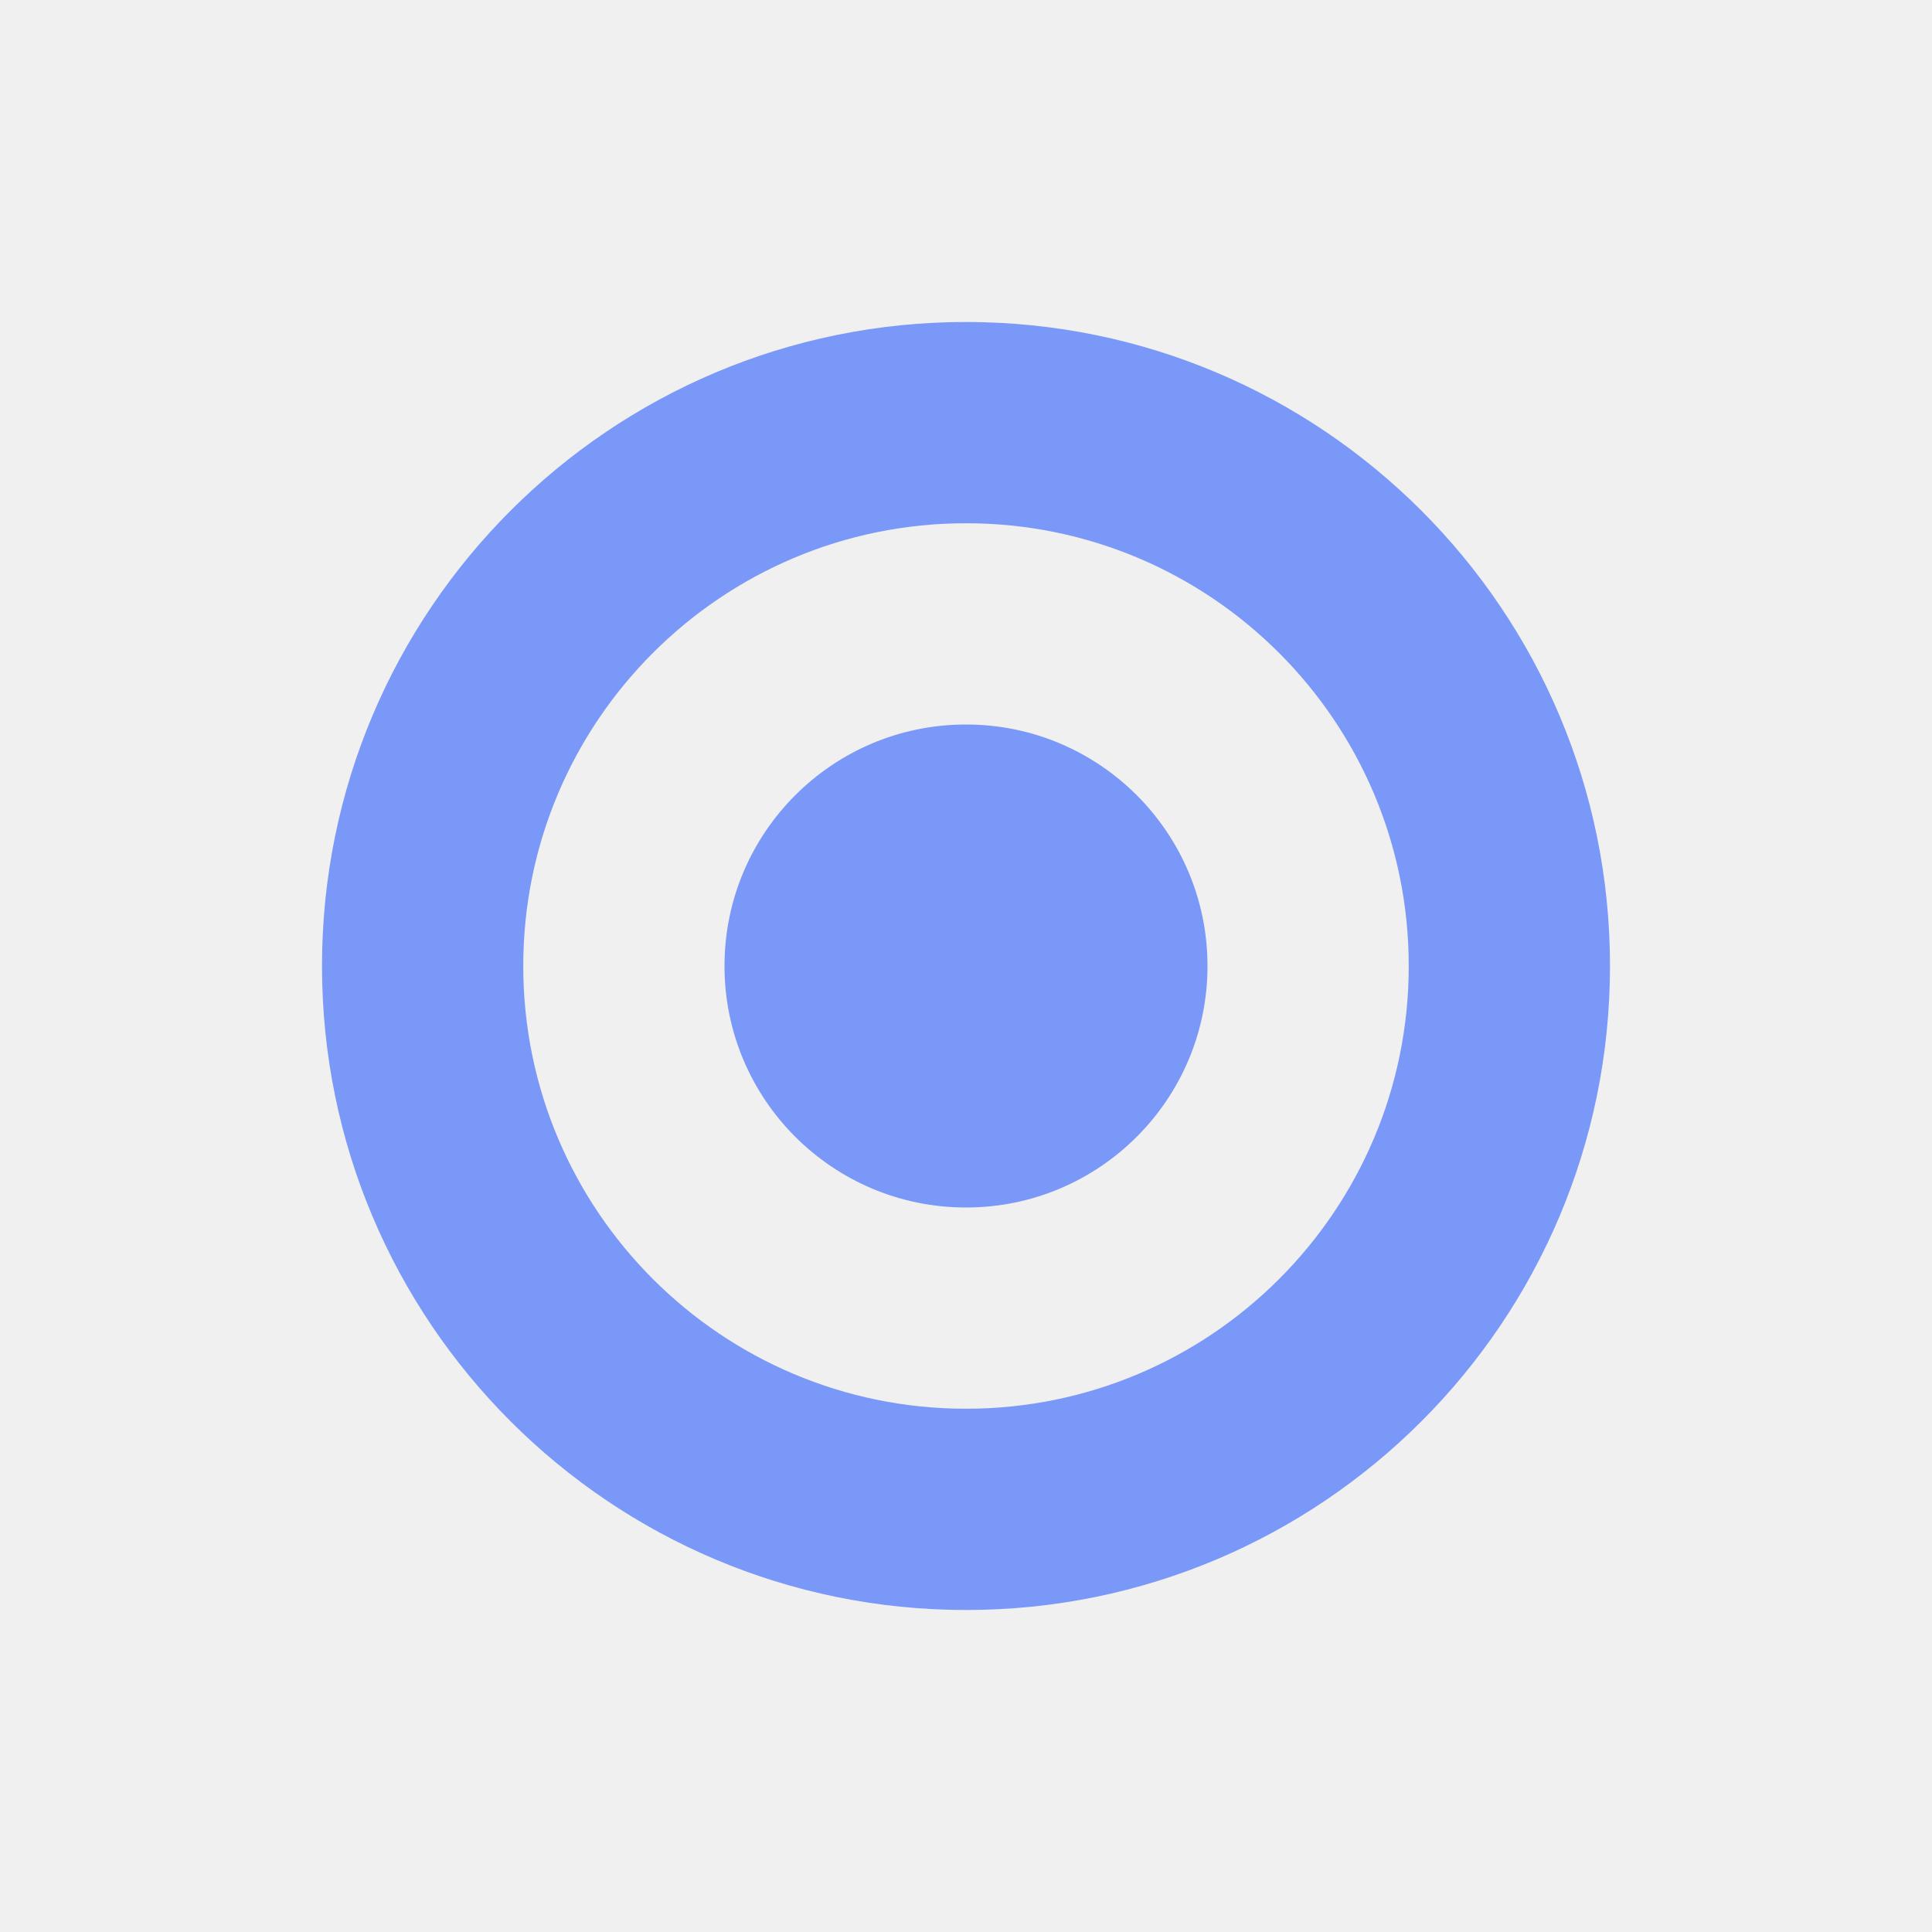
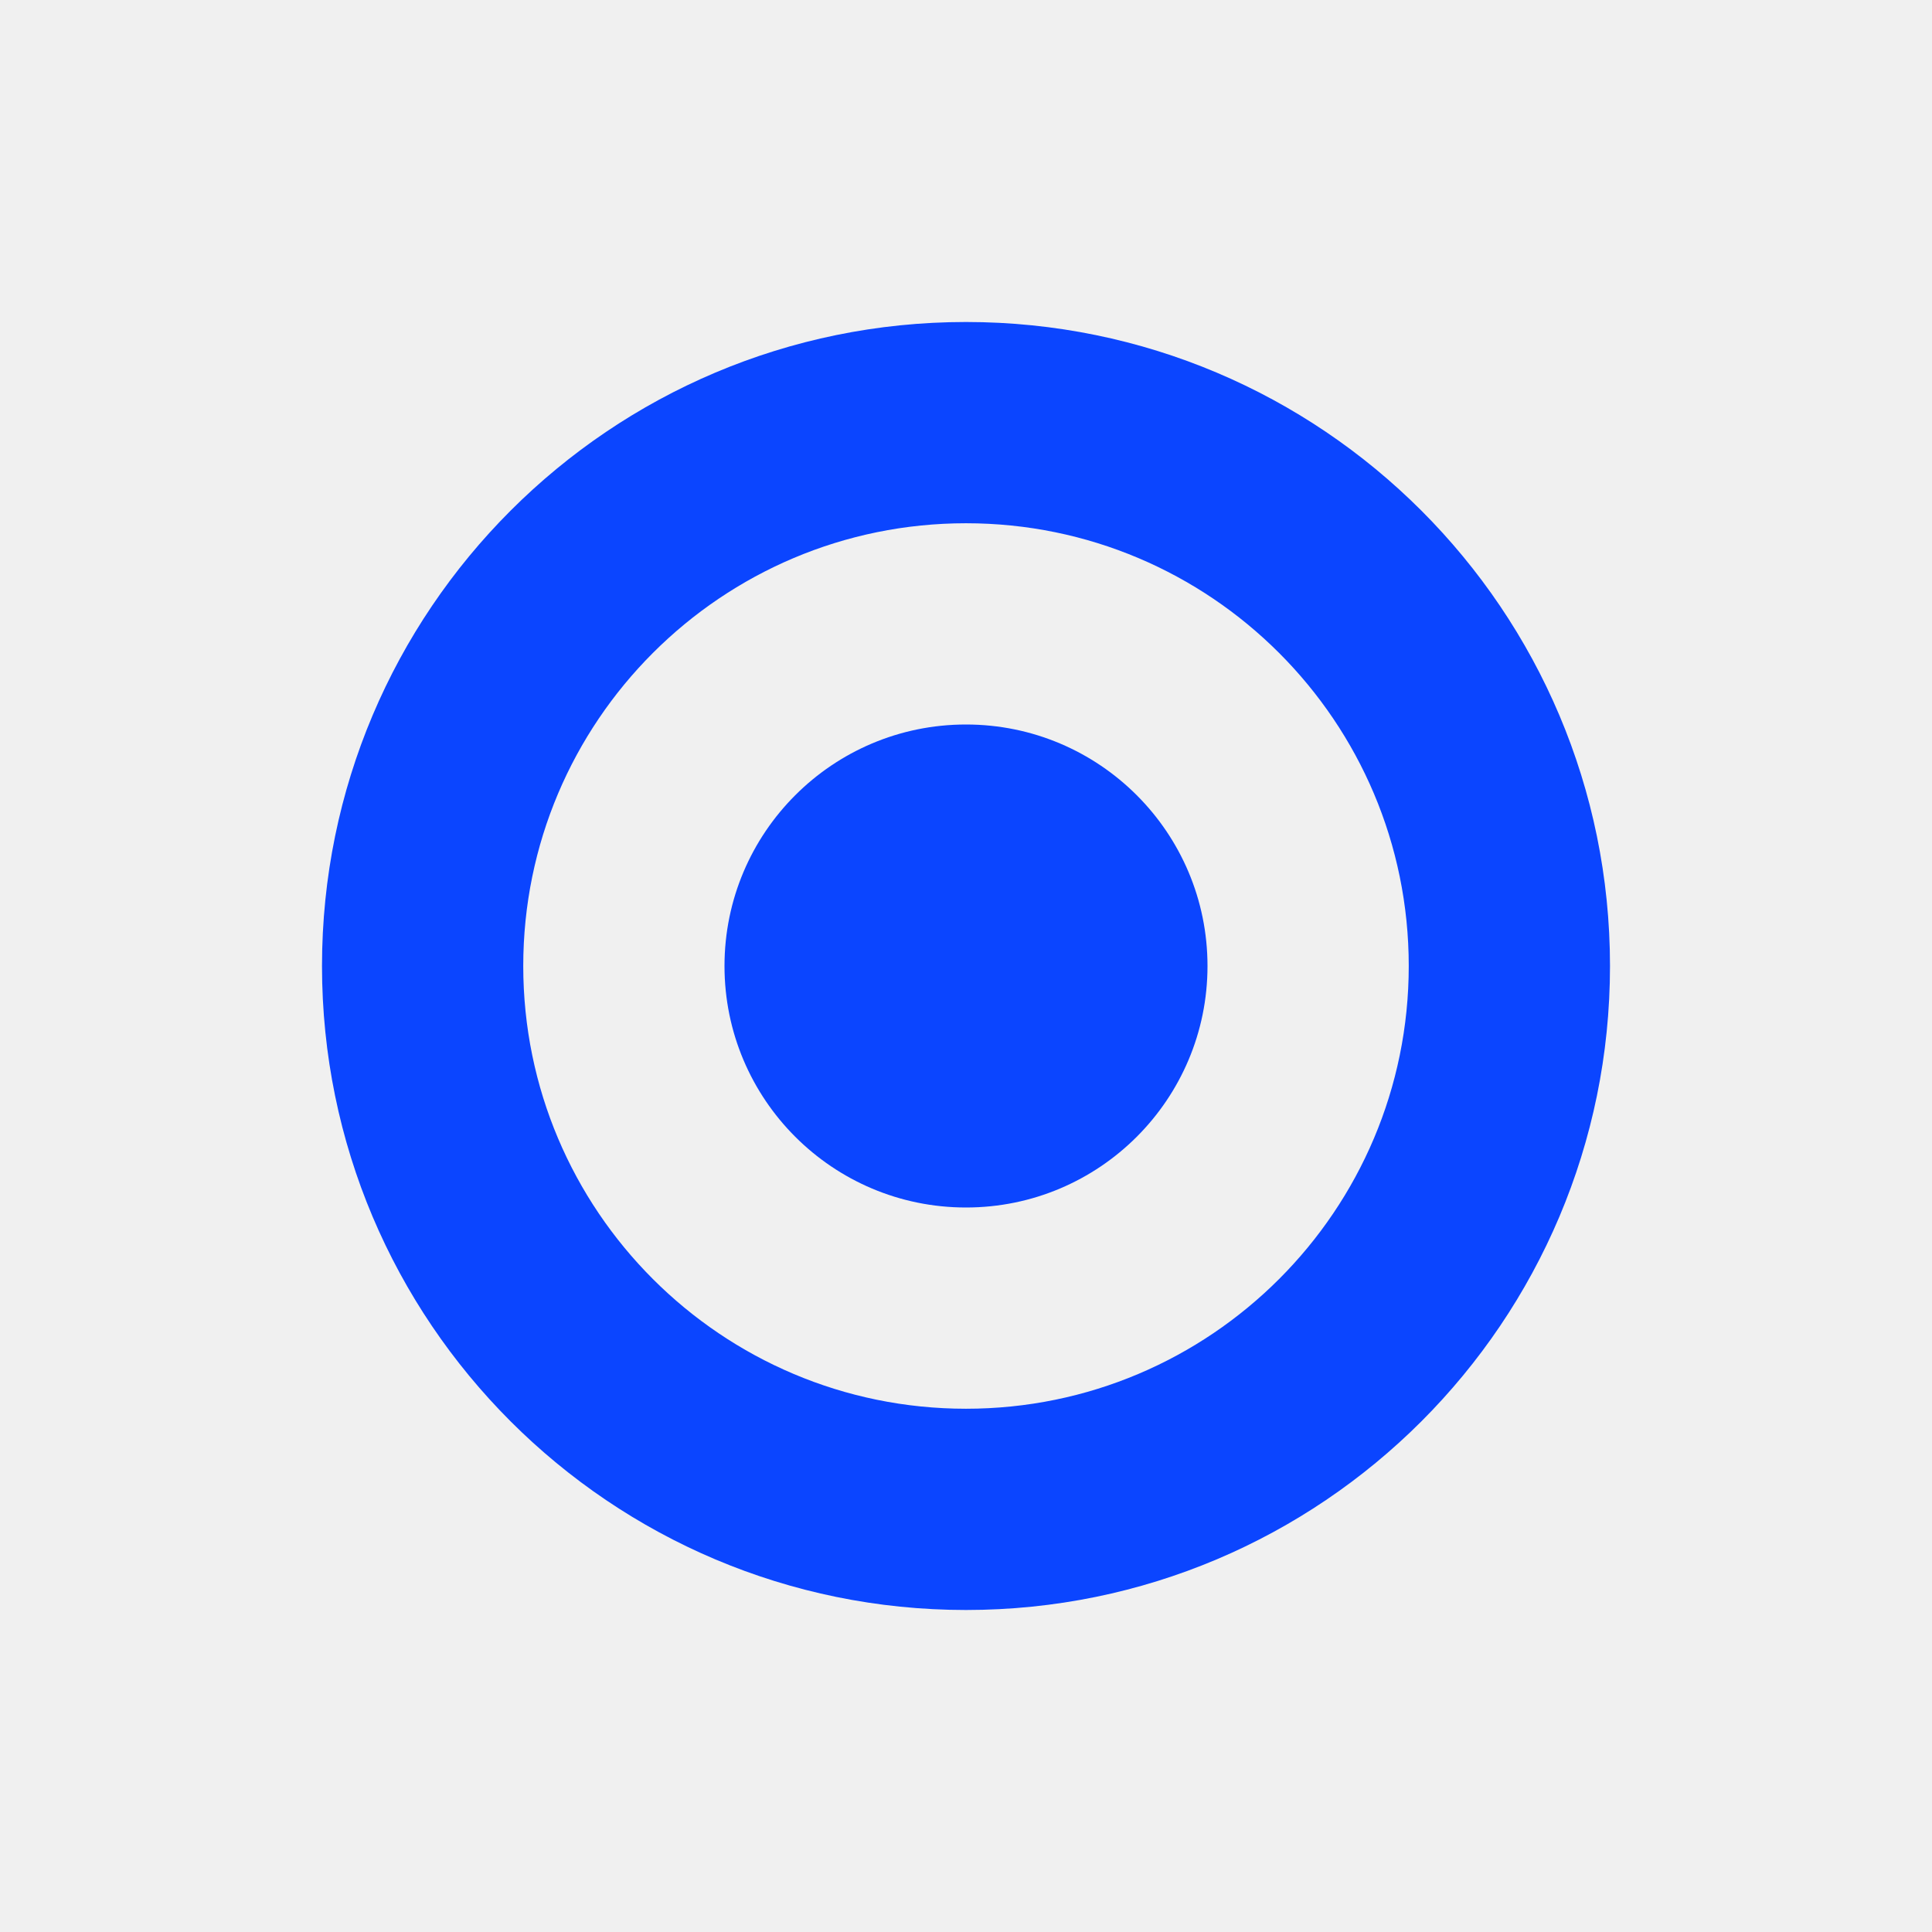
<svg xmlns="http://www.w3.org/2000/svg" width="72" height="72" id="svg1901" version="1.1">
  <defs id="defs1903" />
  <g id="layer1" transform="translate(0,-980.3622)">
-     <g id="g10914" style="fill:#0540ff;fill-opacity:0.5" transform="translate(12,-12)">
-       <path id="path10143" d="m 24,1004.362 c -13.255,0 -24,10.745 -24,24 0,13.255 10.745,24 24,24 13.255,0 24,-10.745 24,-24 0,-13.255 -10.745,-24 -24,-24 z m 0,7.5 c 9.113,0 16.5,7.387 16.5,16.5 0,9.113 -7.387,16.5 -16.5,16.5 -9.113,0 -16.5,-7.387 -16.5,-16.5 0,-9.113 7.387,-16.5 16.5,-16.5 z" style="fill:#0540ff;fill-opacity:0.5;stroke:#ffffff;stroke-width:0;stroke-linecap:square;stroke-miterlimit:4;stroke-dasharray:none;stroke-opacity:0" />
-       <ellipse transform="matrix(2.25,0,0,2.571429,-9.75,991.0765)" id="path10139" style="fill:#0540ff;fill-opacity:0.5;stroke:#ffffff;stroke-width:0;stroke-linecap:square;stroke-miterlimit:4;stroke-dasharray:none;stroke-opacity:0" cx="15" cy="14.5" rx="4" ry="3.5" />
+     <g id="g10914" style="fill:#0540ff;fill-opacity:0.969" transform="translate(12,-12)">
+       <path id="path10143" d="m 24,1004.362 c -13.255,0 -24,10.745 -24,24 0,13.255 10.745,24 24,24 13.255,0 24,-10.745 24,-24 0,-13.255 -10.745,-24 -24,-24 z m 0,7.5 c 9.113,0 16.5,7.387 16.5,16.5 0,9.113 -7.387,16.5 -16.5,16.5 -9.113,0 -16.5,-7.387 -16.5,-16.5 0,-9.113 7.387,-16.5 16.5,-16.5 z" style="fill:#0540ff;fill-opacity:0.969;stroke:#ffffff;stroke-width:0;stroke-linecap:square;stroke-miterlimit:4;stroke-dasharray:none;stroke-opacity:0" />
+       <ellipse transform="matrix(2.25,0,0,2.571429,-9.75,991.0765)" id="path10139" style="fill:#0540ff;fill-opacity:0.969;stroke:#ffffff;stroke-width:0;stroke-linecap:square;stroke-miterlimit:4;stroke-dasharray:none;stroke-opacity:0" cx="15" cy="14.5" rx="4" ry="3.5" />
    </g>
  </g>
</svg>
